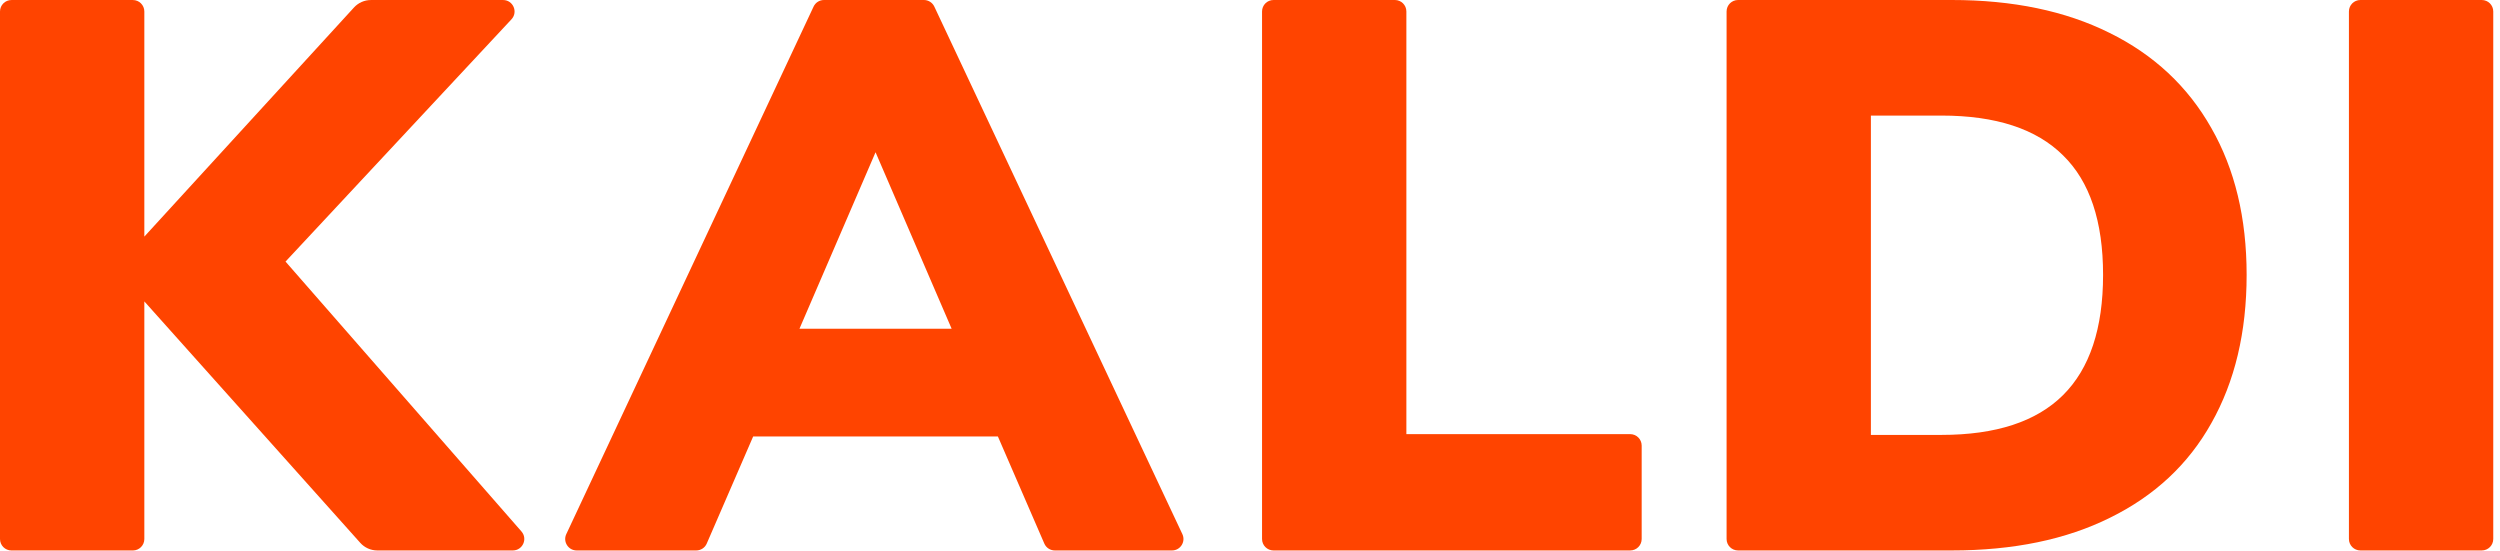
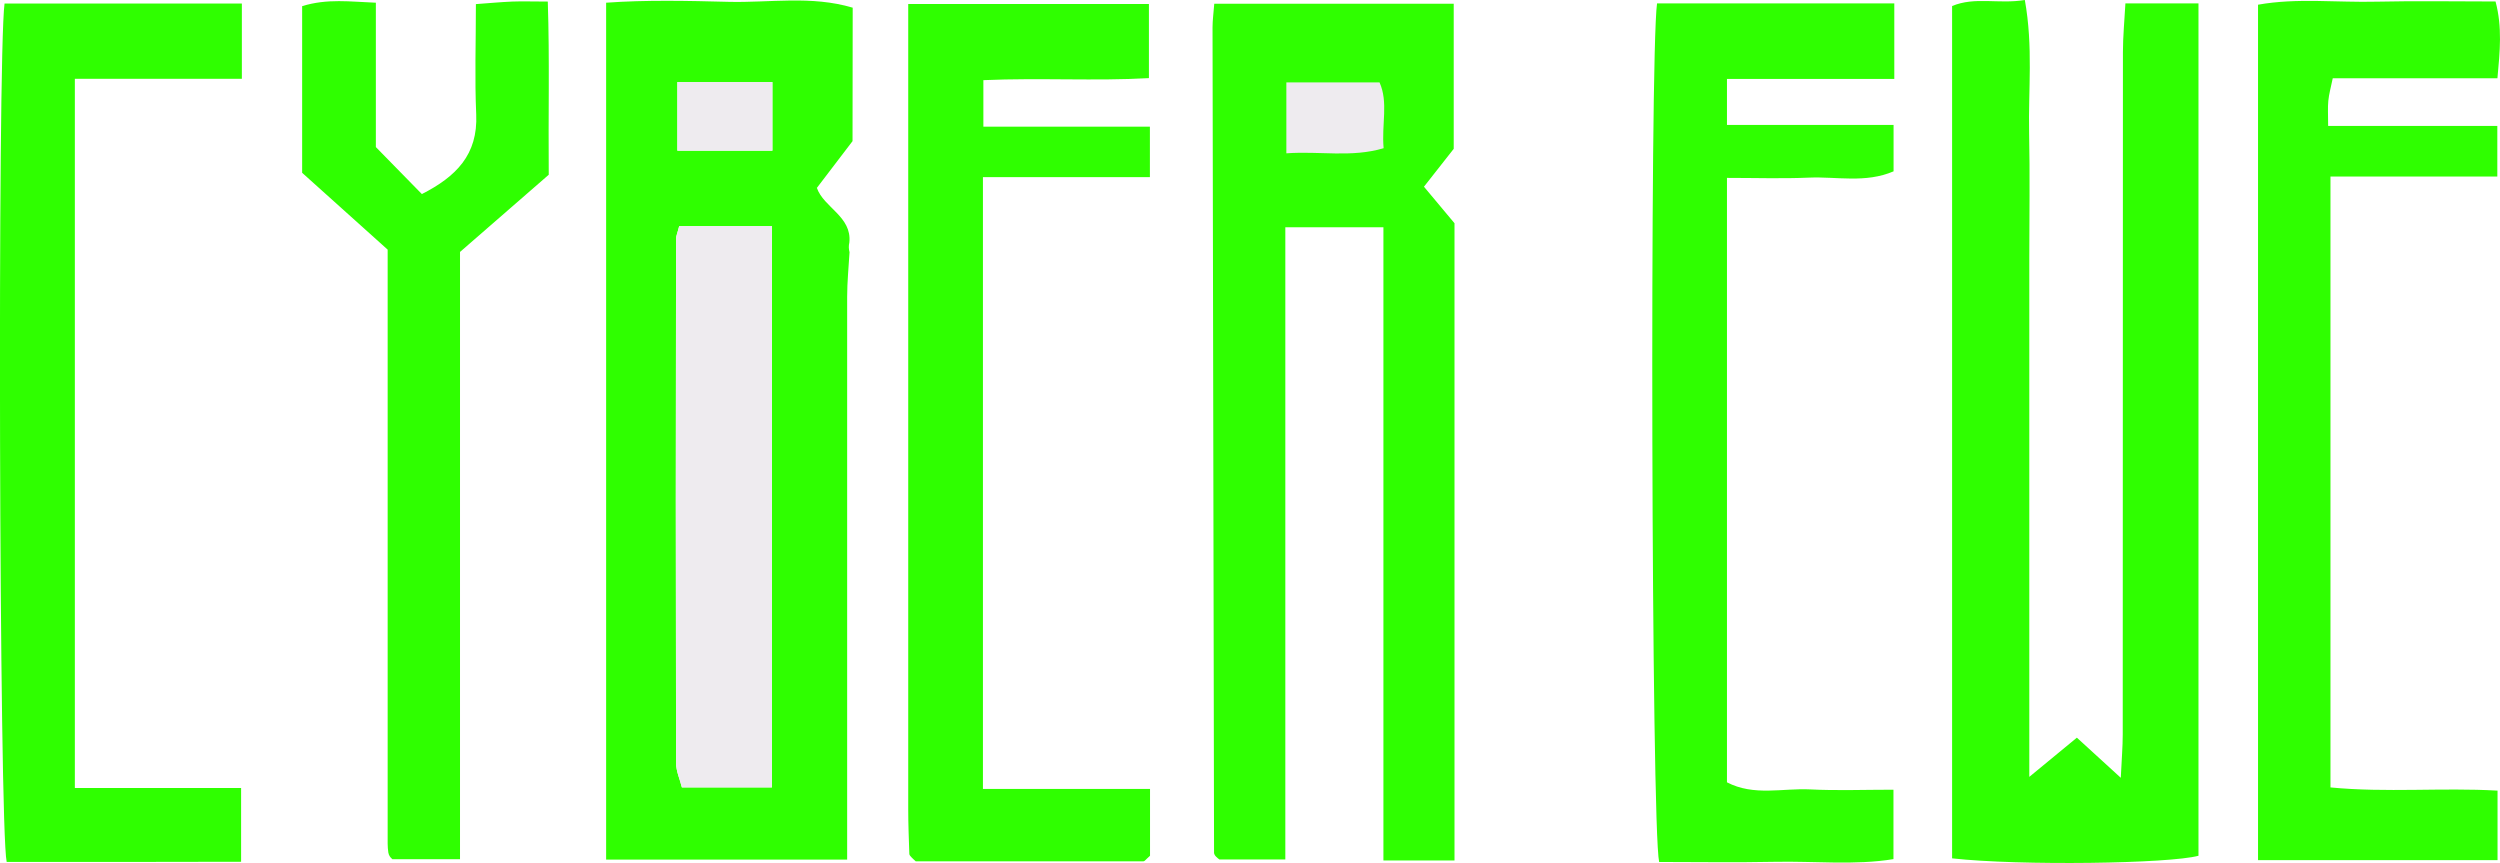
- <svg xmlns="http://www.w3.org/2000/svg" xmlns:xlink="http://www.w3.org/1999/xlink" viewBox="0 0 109 24">
-   <g transform="translate(-1470)">
-     <g style="mix-blend-mode:normal" transform="translate(1470)" fill="#f40">
-       <use xlink:href="#b" style="mix-blend-mode:normal" />
-       <use xlink:href="#c" style="mix-blend-mode:normal" />
-       <use xlink:href="#d" style="mix-blend-mode:normal" />
-       <use xlink:href="#e" style="mix-blend-mode:normal" />
-       <use xlink:href="#f" style="mix-blend-mode:normal" />
+ <svg xmlns="http://www.w3.org/2000/svg" viewBox="0 0 923.89 318.9">
+   <defs>
+     <style>.cls-1{fill:#2fff00;}.cls-2{fill:#2fff00;}.cls-3{fill:#2fff00;}.cls-4{fill:#2fff00;}.cls-5{fill:#2fff00;}.cls-6{fill:#eeebef;}</style>
+   </defs>
+   <g id="Layer_2" data-name="Layer 2">
+     <g id="Layer_1-2" data-name="Layer 1">
+       <path class="cls-1" d="M721.41,317.21V2.23c8.48-3.55,17.09-.62,26.88-2.23,3.11,17.32,1.25,33.23,1.58,49,.33,15.47.07,31,.07,46.43V287.1l17.58-14.49,16.23,14.83c.31-6.79.72-11.45.72-16.1q.06-126,.07-252.09c0-5.82.58-11.64.92-18h27v315C801.7,319.18,746.62,320,721.41,317.21Z" />
+       <path class="cls-2" d="M315.12,2.84C299.78-1.73,284.35,1.07,269.23.68S238.71-.06,224,1V317.68h89.07V300.49q0-95.43,0-190.84c0-5.48.57-11,.88-16.45a7.08,7.08,0,0,1-.07-3.57c1-9.63-9.45-12.89-12-20.19l13.18-17.28ZM285.26,291H252c-.74-3-2.16-6-2.16-9.06q-.18-96.87,0-193.73c0-1,.49-2,1.16-4.65h34.3Zm.18-235.31H250.33V30.32h35.11Z" />
+       <path class="cls-3" d="M537.52,318H511.25V162.16c0-25.78,0-51.56,0-78.18H475V317.61H450.62a8.49,8.49,0,0,1-1.18-1,2.53,2.53,0,0,1-.78-1.34q-.33-152.56-.56-305.11c0-2.66.38-5.33.64-8.78h88.49V55l-11,14L537.52,82.5Z" />
+       <path class="cls-4" d="M425,291.55v24.7c-.33.31-.72.7-1.14,1.05s-.85,1-1.27,1c-28.16.05-56.31,0-84.18,0-.69-.64-1.13-1-1.49-1.4s-.85-.85-.87-1.29c-.18-5.52-.41-11-.41-16.55,0-98.87,0-197.73,0-297.57h88.95V28.87c-19.74,1.13-40-.17-61.18.75V46.8h61.54V65.46H363.25V291.55Z" />
+       <path class="cls-3" d="M861.24,65.25V291c20.79,2,41.06,0,61.74,1.18v25.68H834.47V1.74C848.91-.85,863.72,1,878.41.62,892.72.29,907,.55,922.24.55c2.54,9.52,1.61,18.48.7,28.38H862.08c-.67,3.28-1.39,5.78-1.64,8.33s-.06,5.25-.06,9.28H922.9V65.25Z" />
+       <path class="cls-5" d="M638.21,29.16v17h61.57V63.32c-10.39,4.46-21,1.88-31.26,2.32-9.82.43-19.66.1-30.31.1V289.11c10,5.2,20.57,2.1,30.76,2.62,9.89.5,19.82.11,30.77.11v25.65c-14.32,2.35-29.14.69-43.86,1-14.3.3-28.62.06-42.73.06-2.9-12.72-3.53-297.37-.78-317.3h87.68V29.16Z" />
+       <path class="cls-4" d="M27.66,291.22H89.1v27.25l-43.89.07H2.47C-.32,305.94-1,21.61,1.68,1.3h87.7V29.11H27.66Z" />
+       <path class="cls-3" d="M170,93.11V317.53H145a6.54,6.54,0,0,1-.92-1,3.86,3.86,0,0,1-.57-1.45,24.31,24.31,0,0,1-.25-3.3c0-73,0-145.95,0-219.53l-31.6-28.39V2.27C121-.61,129.46.65,138.9,1V54.35l17,17.37c12.66-6.45,20.75-14.54,20.09-29.45-.59-13.2-.12-26.44-.12-40.75,5-.36,9.2-.77,13.44-.94,3.78-.15,7.58,0,13.13,0,.7,21.54.15,42.33.35,64Z" />
+       <path class="cls-6" d="M285.26,83.55V291H252c-.74-3-2.16-6-2.16-9.06q-.18-96.87,0-193.73c0-1,.49-2,1.16-4.65Z" />
+       <rect class="cls-6" x="250.33" y="30.32" width="35.11" height="25.36" />
+       <path class="cls-6" d="M511.33,54.77c-11.85,3.54-23.54,1-35.95,1.89V30.44h34.43C513.14,37.84,510.52,46,511.33,54.77Z" />
    </g>
  </g>
-   <defs>
-     <path id="b" d="M22.735 23.171c.283.323.053.829-.376.829h-5.907c-.285 0-.556-.121-.745-.333l-9.414-10.526v10.36c0 .276-.224.5-.5.5h-5.293c-.276 0-.5-.224-.5-.5v-23c0-.276.224-.5.5-.5h5.293c.276 0 .5.224.5.5v9.815l9.141-9.99c.19-.207.457-.325.738-.325h5.762c.437 0 .664.521.366.841l-9.851 10.563 10.287 11.767z" />
-     <path id="c" d="M45.991 24c-.199 0-.38-.118-.459-.301l-2.024-4.669h-10.67l-2.024 4.669c-.079.183-.259.301-.459.301h-5.212c-.366 0-.608-.381-.453-.712l10.782-23c.082-.176.259-.288.453-.288h4.358c.194 0 .37.112.453.287l10.815 23c.156.332-.086.713-.452.713h-5.108zm-11.135-9.668h6.635l-3.317-7.694-3.317 7.694z" />
-     <path id="d" d="M55.525 24c-.276 0-.5-.224-.5-.5v-23c0-.276.224-.5.5-.5h5.293c.276 0 .5.224.5.5v18.428h9.759c.276 0 .5.224.5.5v4.072c0 .276-.224.5-.5.5h-15.552z" />
-     <path id="e" d="M75.279.5c0-.276.224-.5.5-.5h9.315c2.667 0 4.959.477 6.874 1.43 1.938.953 3.42 2.338 4.446 4.153 1.026 1.793 1.539 3.926 1.539 6.4 0 2.496-.513 4.652-1.539 6.468-1.003 1.793-2.474 3.166-4.412 4.119-1.915.953-4.218 1.43-6.908 1.43h-9.315c-.276 0-.5-.224-.5-.5v-23zm9.37 18.462c2.371 0 4.138-.579 5.301-1.736 1.163-1.157 1.744-2.905 1.744-5.242 0-2.338-.581-4.074-1.744-5.209-1.163-1.157-2.93-1.736-5.301-1.736h-3.078v13.923h3.078z" />
-     <path id="f" d="M102.913 24c-.276 0-.5-.224-.5-.5v-23c0-.276.224-.5.5-.5h5.293c.276 0 .5.224.5.5v23c0 .276-.224.5-.5.5h-5.293z" />
-   </defs>
</svg>
